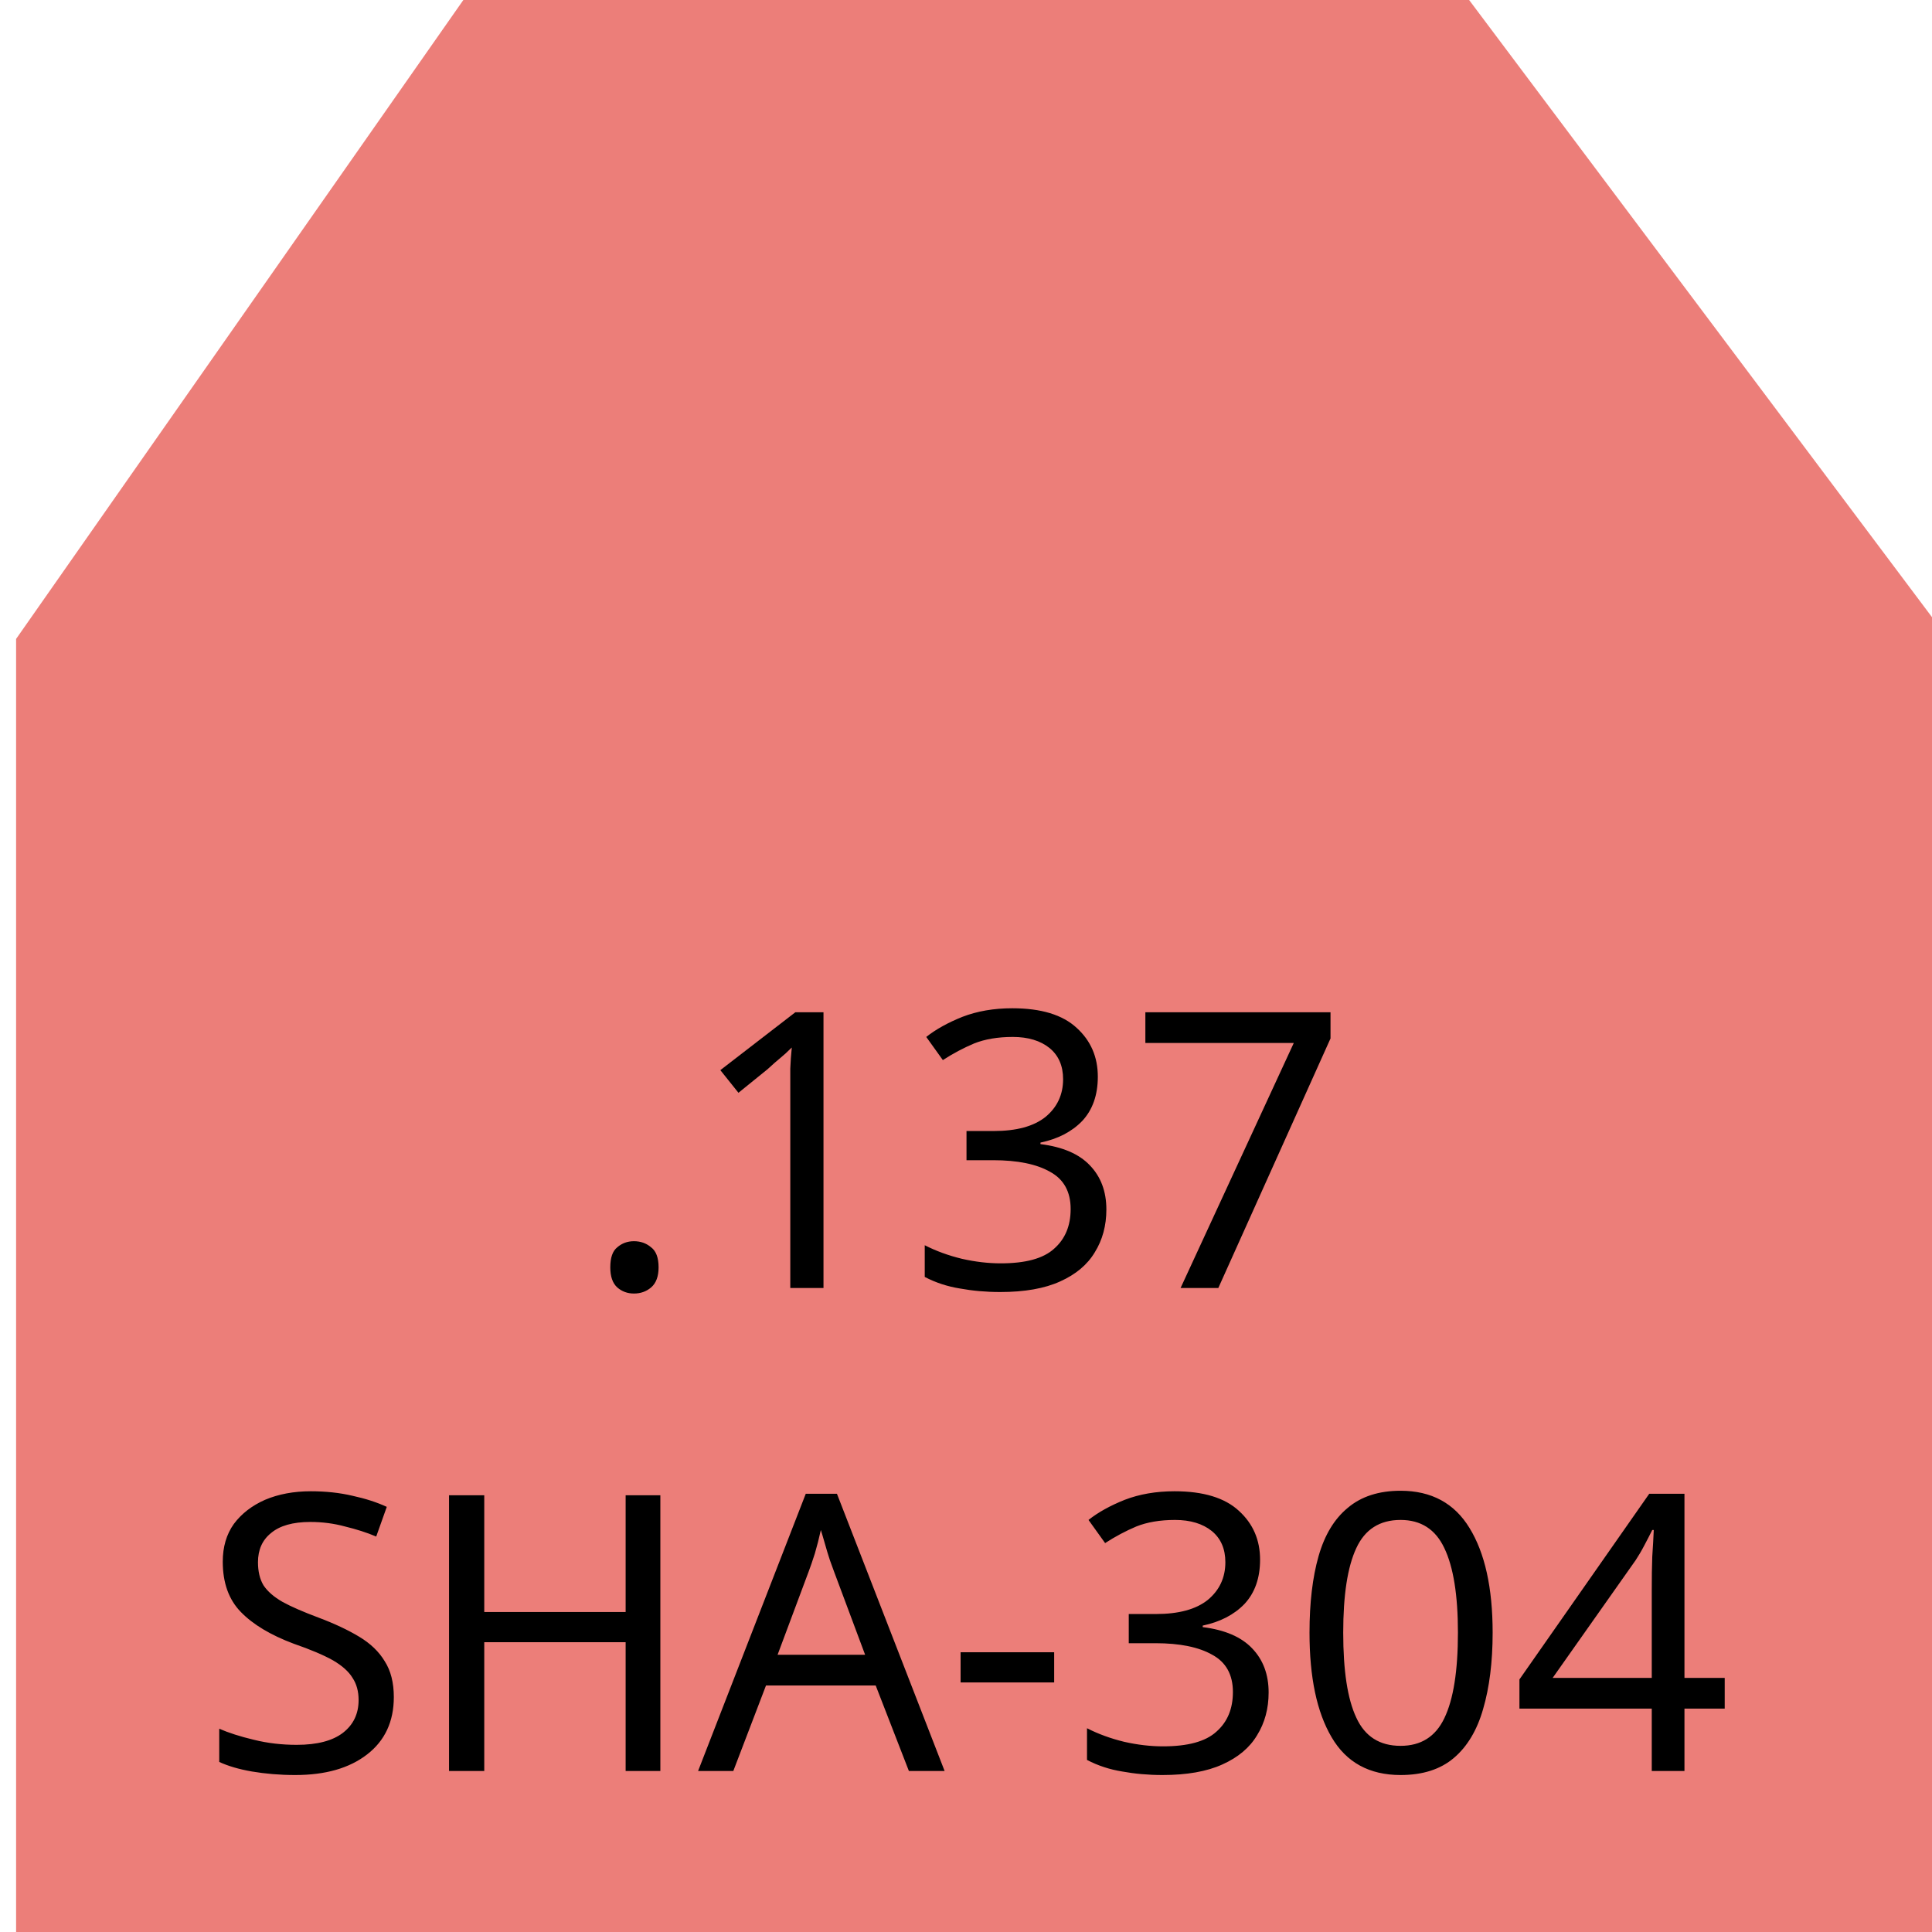
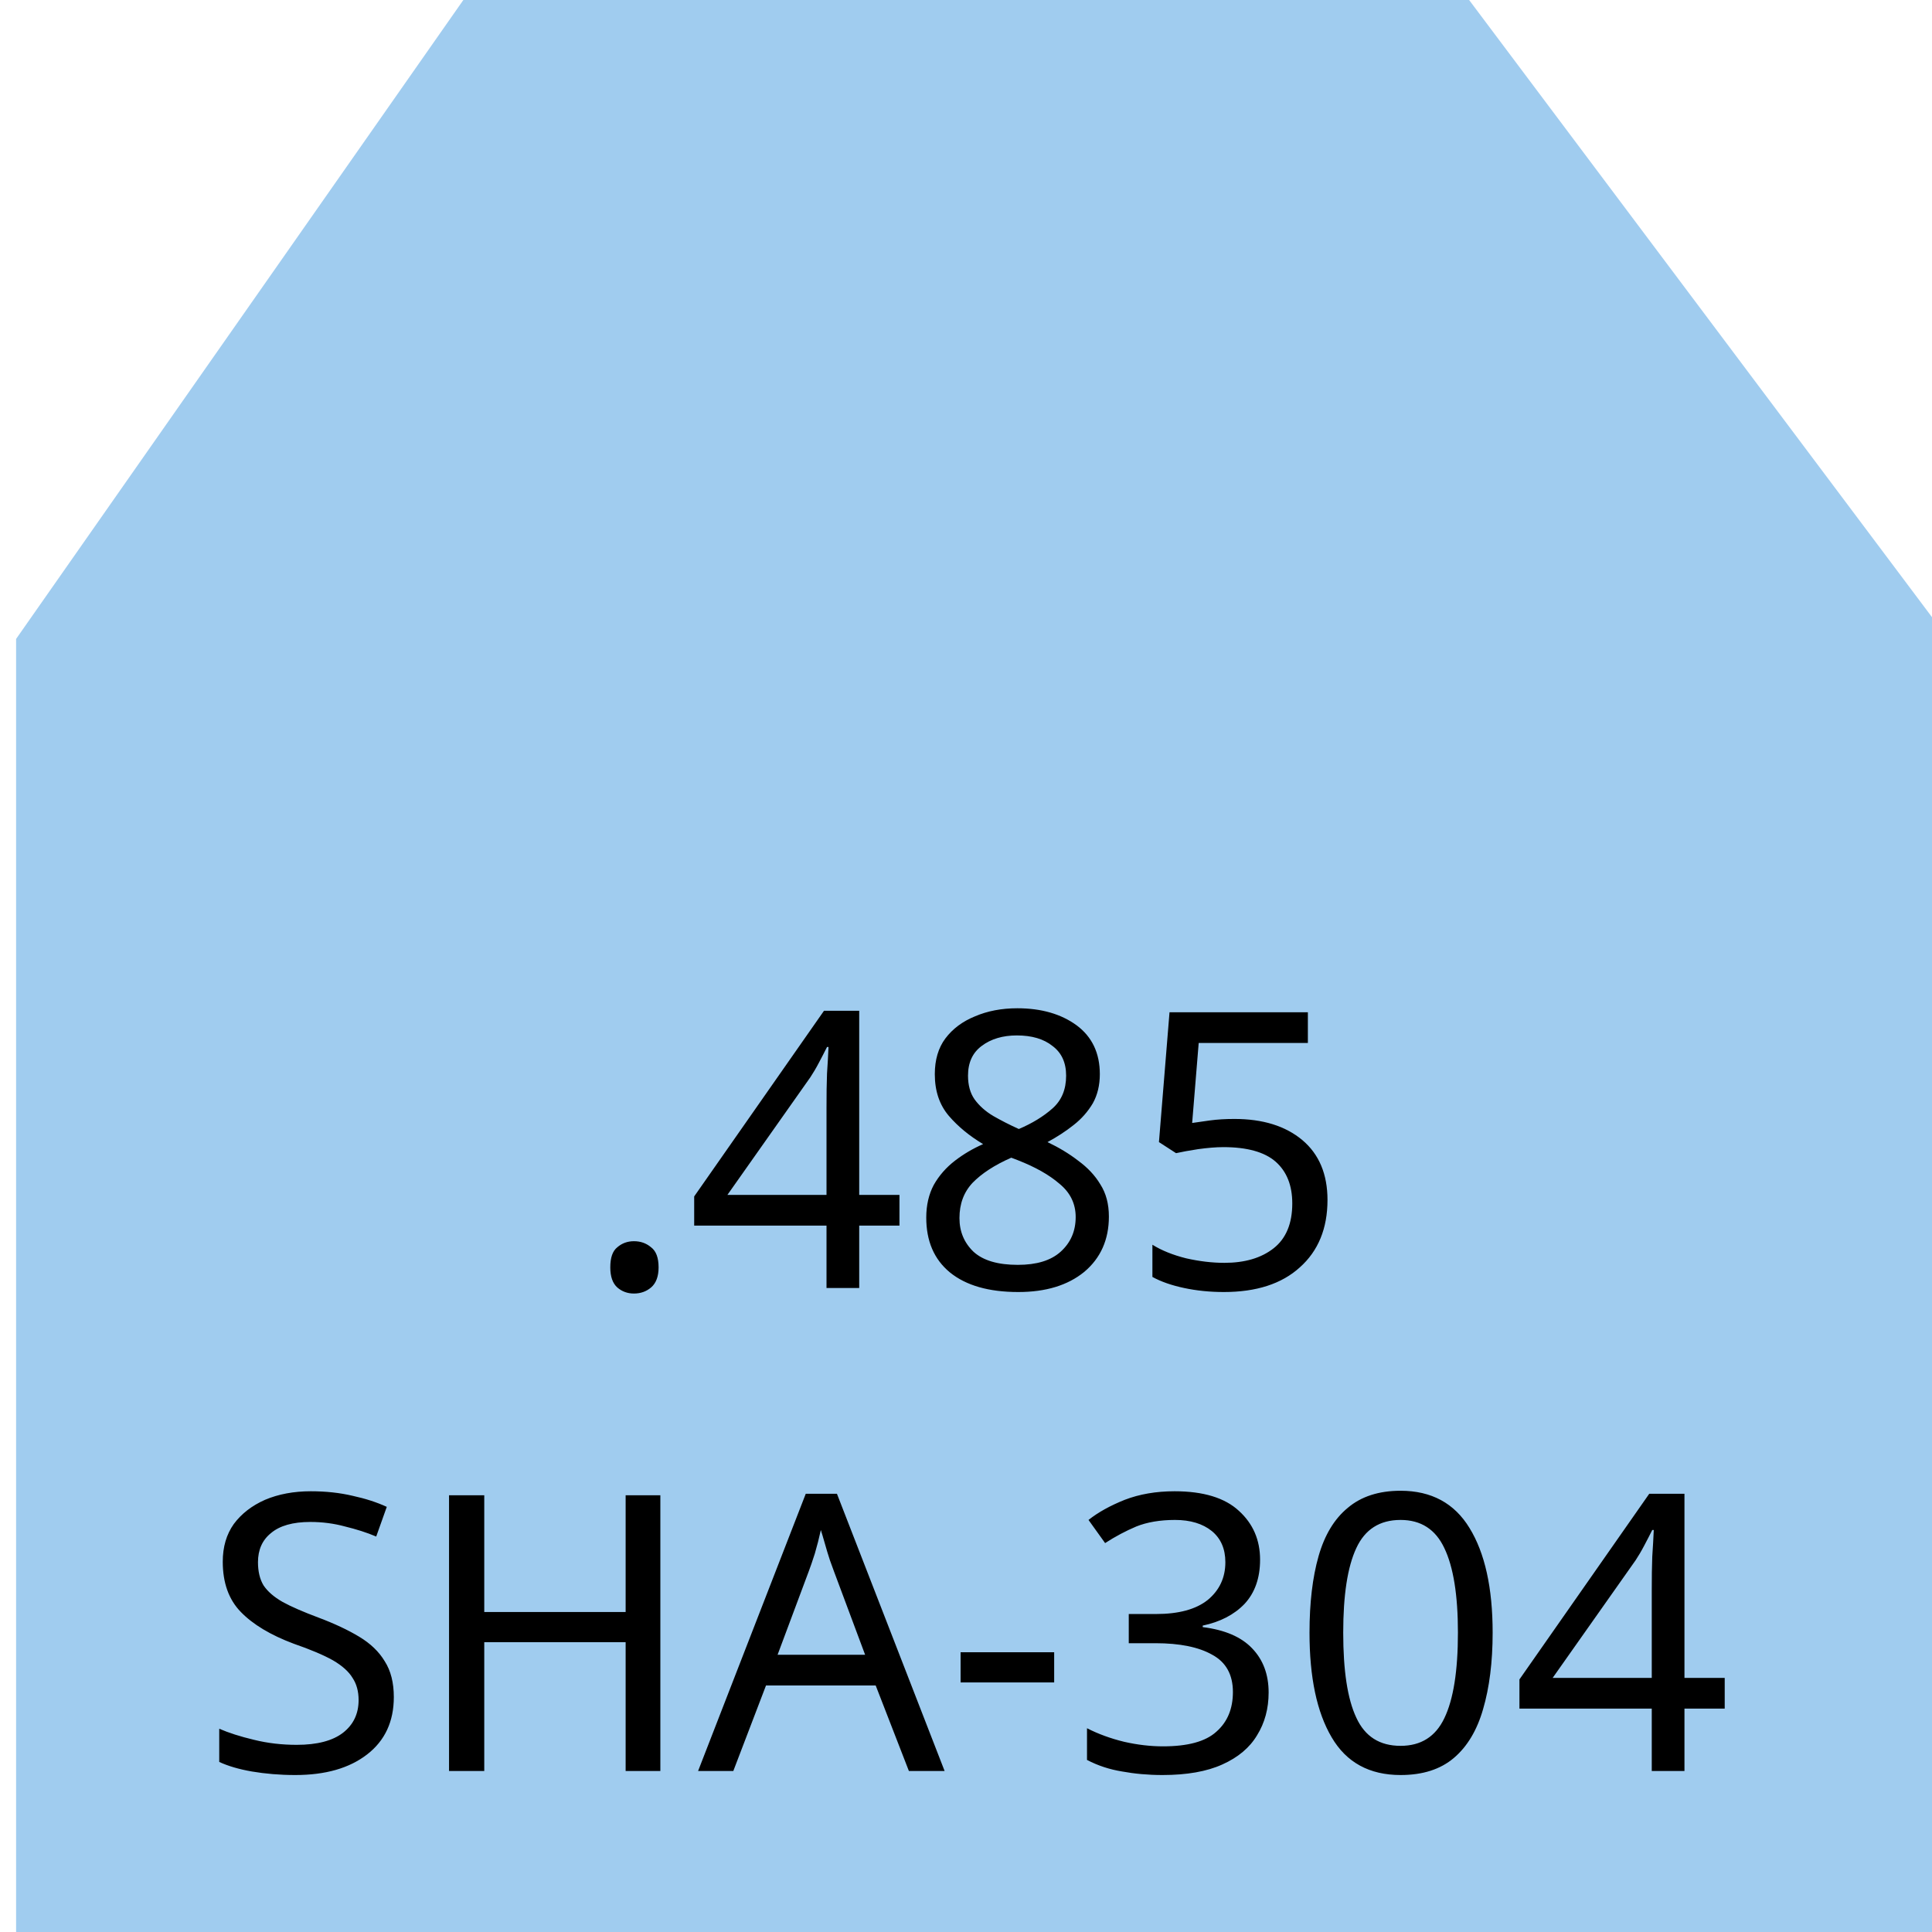
<svg xmlns="http://www.w3.org/2000/svg" width="60" height="60" viewBox="0 0 60 60" fill="none">
-   <polygon points="1,60 60,60 60,20 45,0 15,0 1,20" fill="#ec7e79" stroke="#ec7e79" />
-   <text x="30" y="40" text-anchor="middle" font-family="Frutiger" font-size="12" fill="black">.137</text>
+   <polygon points="1,60 60,60 60,20 45,0 15,0 1,20" fill="#a0ccef" stroke="#a0ccef" />
+   <text x="30" y="40" text-anchor="middle" font-family="Frutiger" font-size="12" fill="black">.485</text>
  <text x="30" y="55" text-anchor="middle" font-family="Frutiger" font-size="12" fill="black">SHA-304</text>
</svg>
